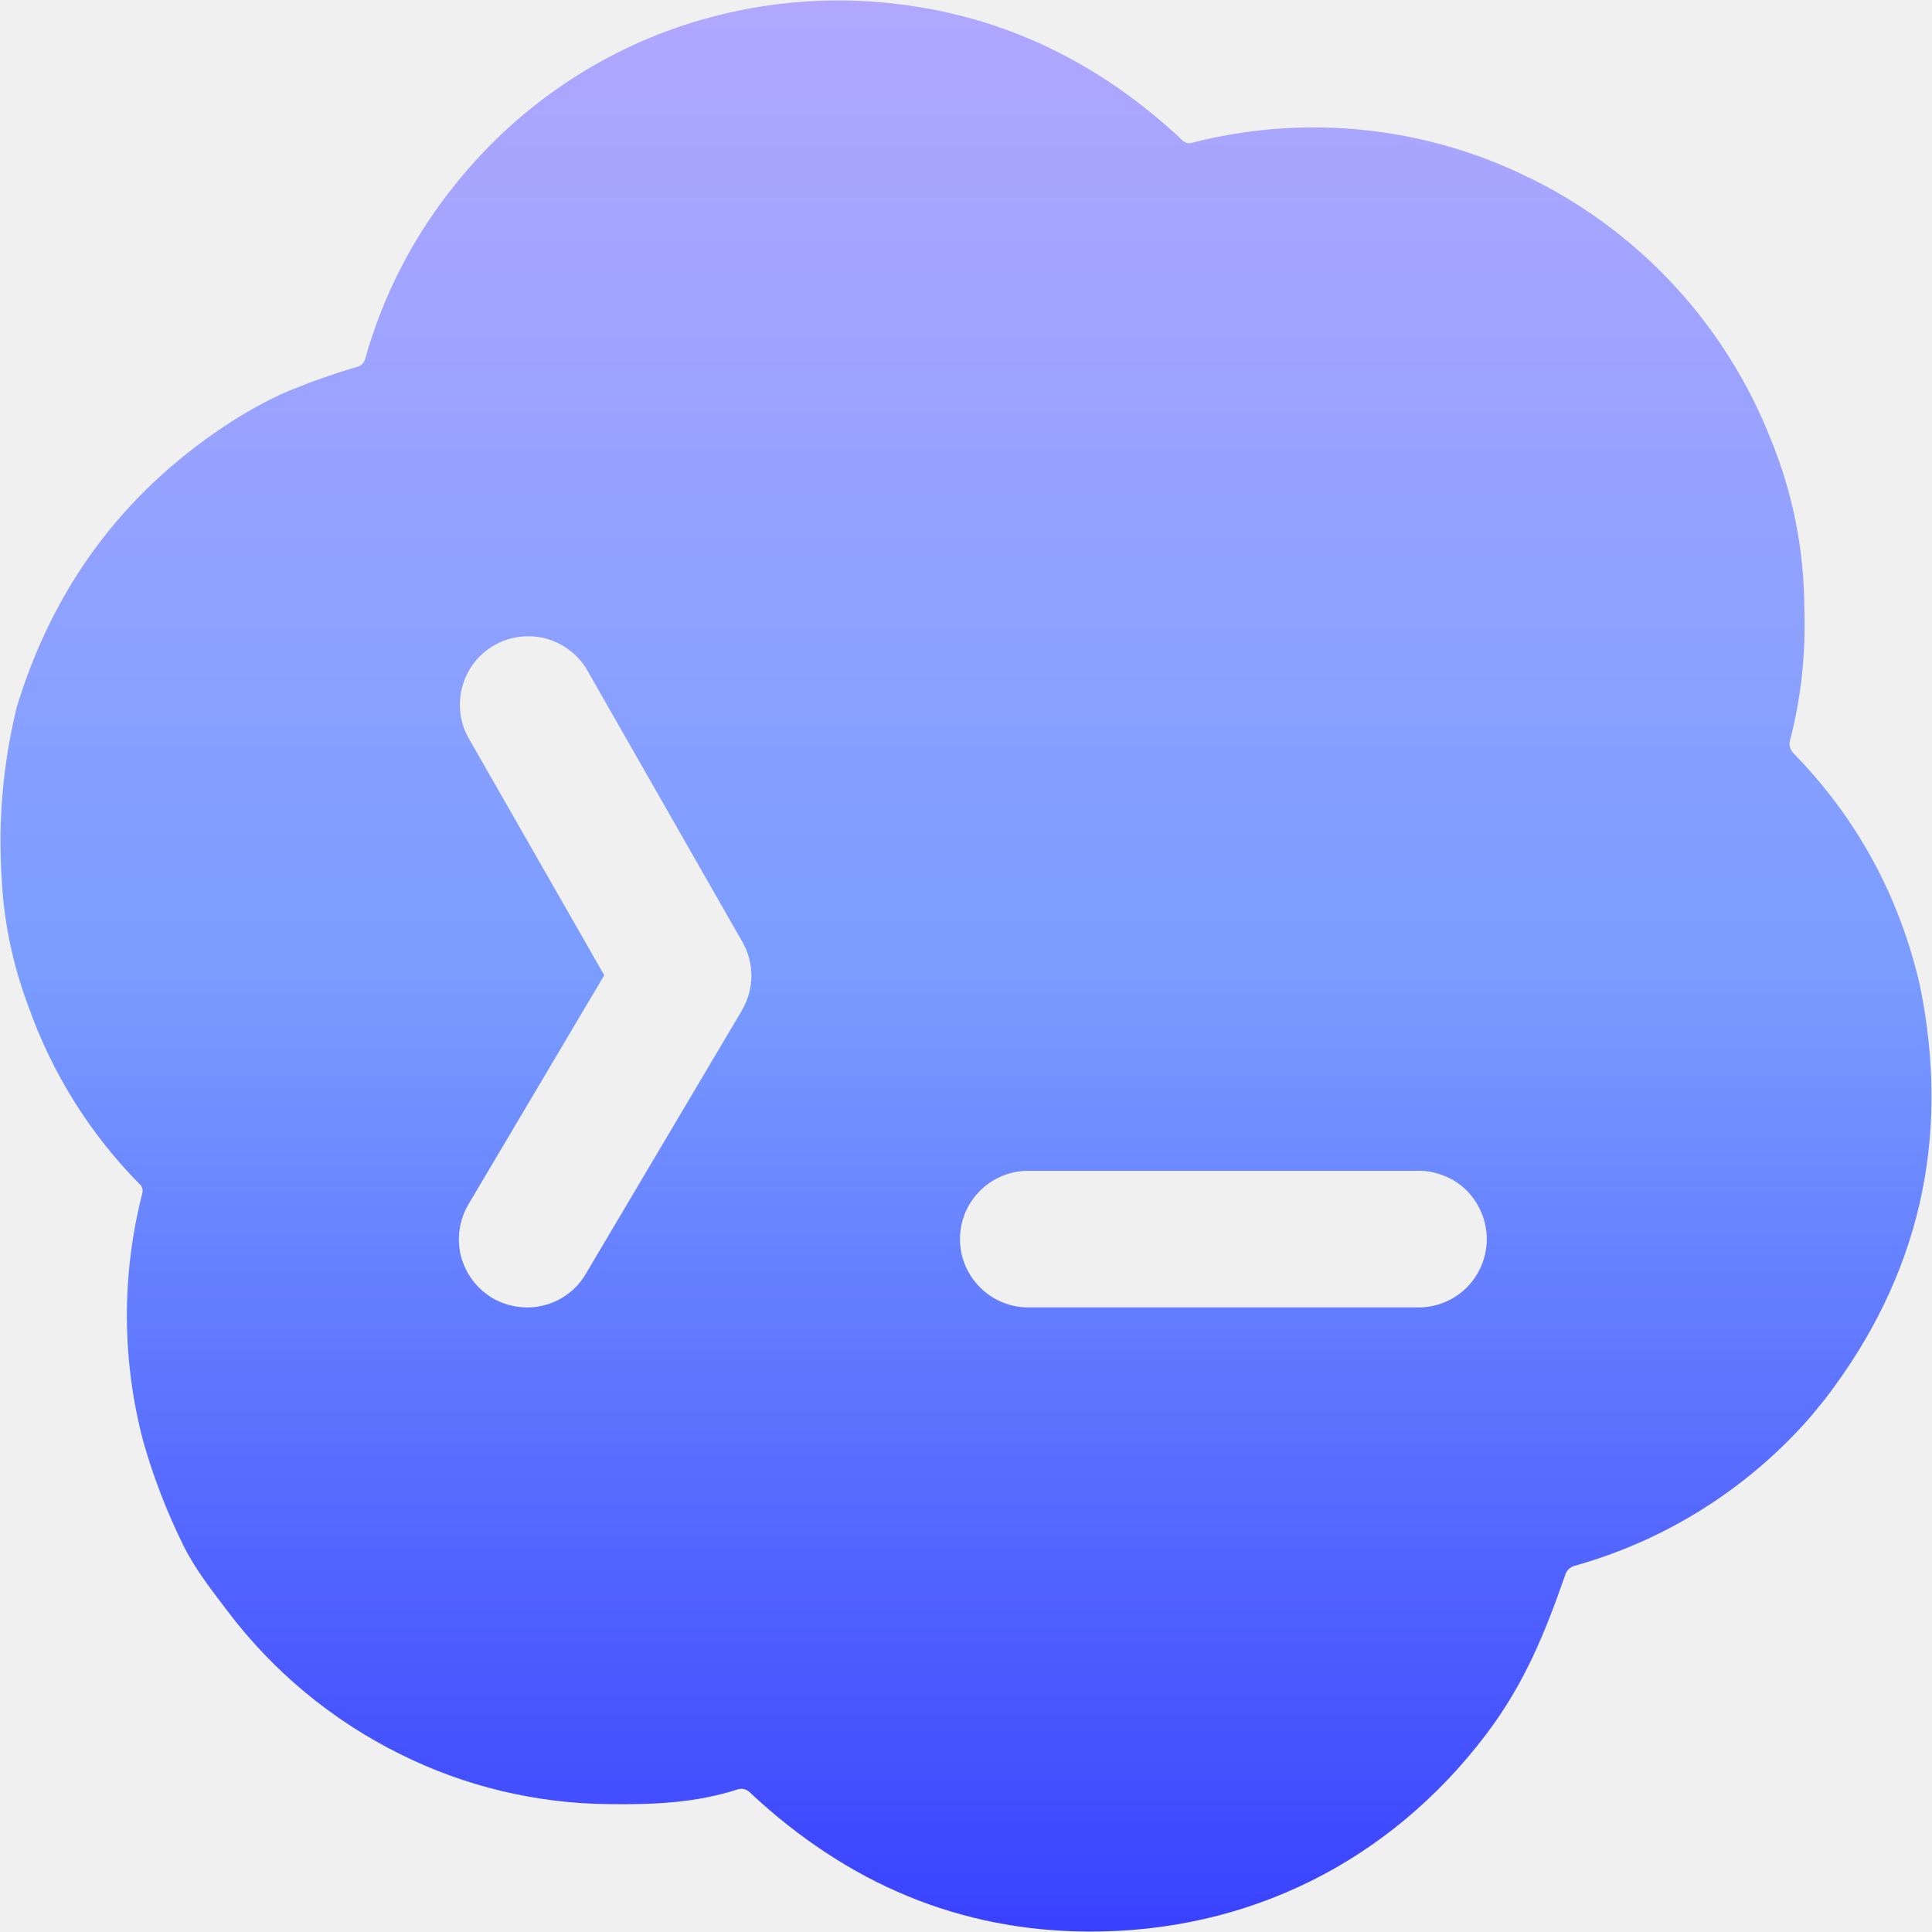
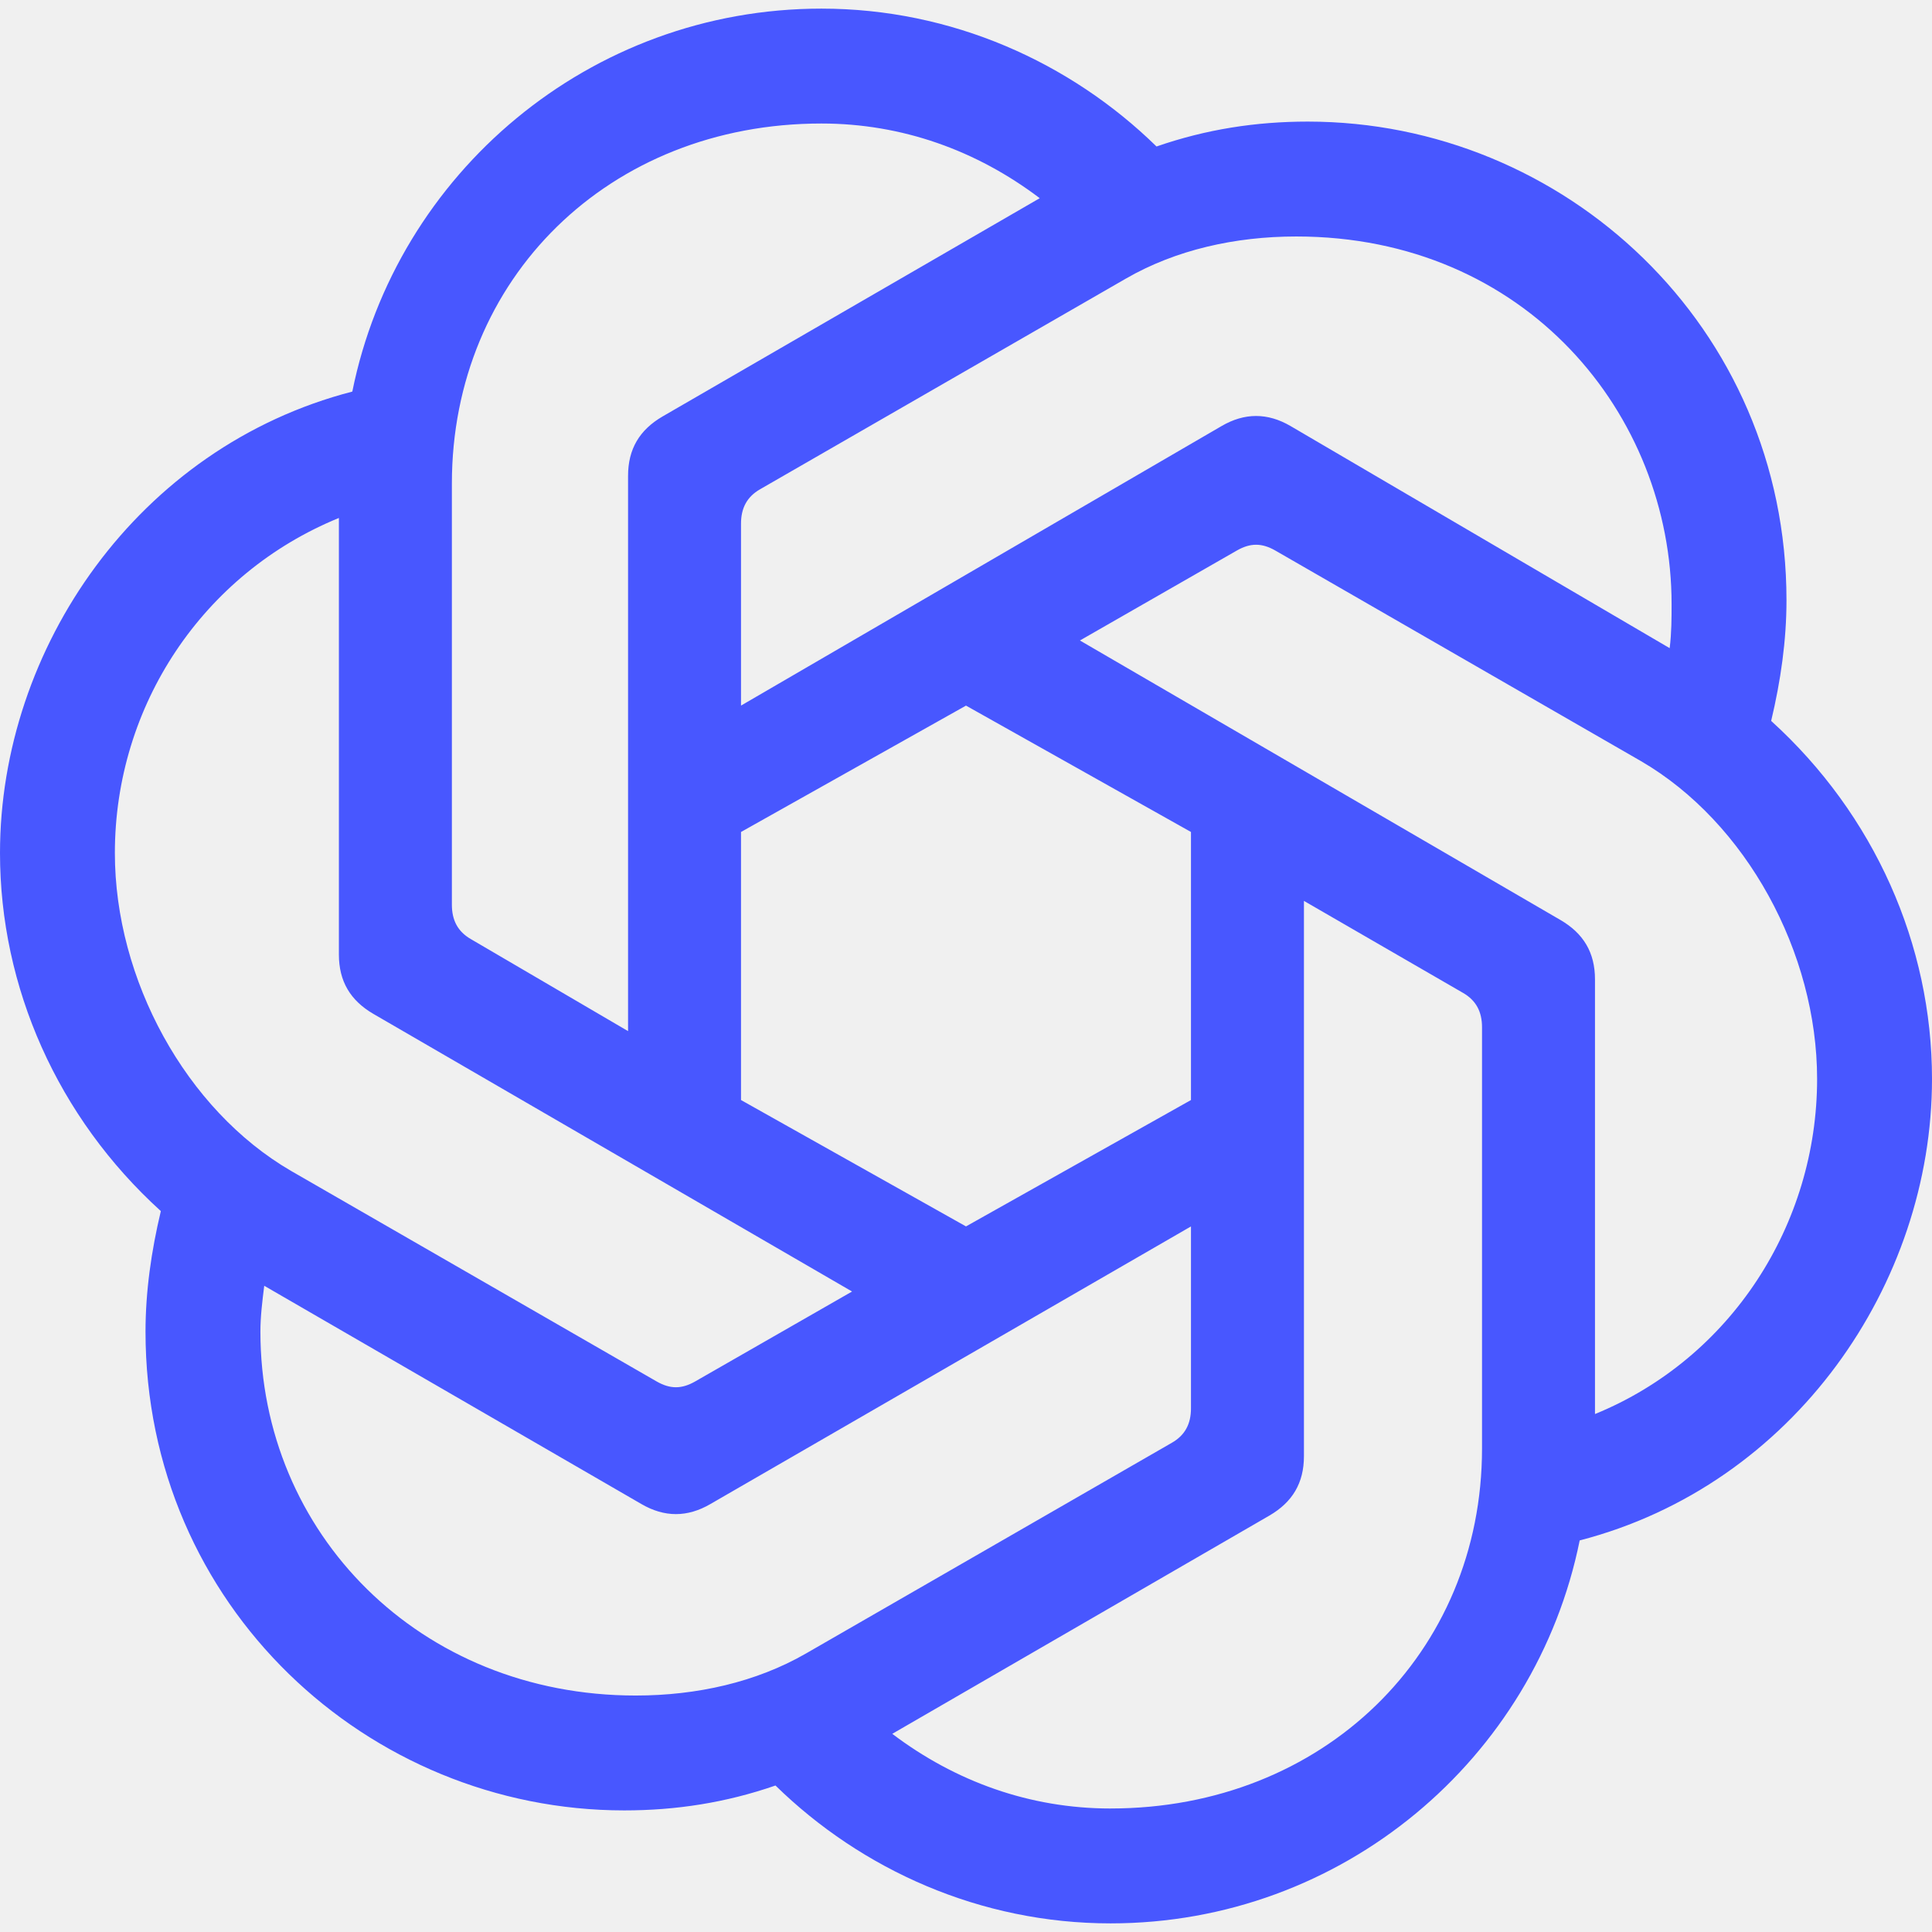
- <svg xmlns="http://www.w3.org/2000/svg" width="9.004" height="9.004" viewBox="0.498 0.498 9.004 9.004" fill="none">
-   <g clip-path="url(#clip0_768_2)">
-     <path d="M3.532 0.672C3.893 0.524 4.287 0.47 4.674 0.516C5.174 0.574 5.62 0.786 6.011 1.154C6.016 1.159 6.023 1.162 6.029 1.164C6.036 1.166 6.044 1.166 6.051 1.164C6.559 1.033 7.097 1.081 7.574 1.302L7.597 1.313L7.655 1.341C8.154 1.594 8.543 2.021 8.749 2.541C8.854 2.796 8.906 3.061 8.907 3.338C8.914 3.544 8.892 3.75 8.84 3.95C8.837 3.96 8.837 3.97 8.84 3.98C8.843 3.99 8.848 4 8.855 4.007C9.152 4.311 9.349 4.672 9.446 5.092C9.591 5.805 9.443 6.447 9.003 7.019L8.935 7.102C8.643 7.436 8.261 7.677 7.834 7.796C7.825 7.799 7.817 7.804 7.81 7.81C7.803 7.817 7.797 7.825 7.794 7.834C7.698 8.11 7.602 8.346 7.424 8.581C6.974 9.175 6.313 9.504 5.568 9.5C4.975 9.497 4.449 9.28 3.99 8.849C3.983 8.843 3.974 8.838 3.965 8.836C3.956 8.834 3.946 8.834 3.937 8.837C3.743 8.9 3.547 8.909 3.335 8.906C2.998 8.903 2.665 8.824 2.363 8.673C2.046 8.516 1.771 8.288 1.558 8.006C1.482 7.905 1.406 7.81 1.351 7.697C1.275 7.543 1.213 7.382 1.166 7.217C1.066 6.84 1.064 6.445 1.159 6.068C1.162 6.059 1.163 6.049 1.162 6.04C1.16 6.03 1.155 6.022 1.148 6.016C0.917 5.782 0.741 5.5 0.631 5.19C0.559 4.999 0.516 4.798 0.506 4.594C0.488 4.325 0.512 4.056 0.576 3.794C0.745 3.238 1.067 2.802 1.543 2.485C1.649 2.415 1.749 2.36 1.843 2.32C1.951 2.276 2.058 2.238 2.166 2.207C2.174 2.204 2.181 2.2 2.187 2.194C2.192 2.188 2.197 2.181 2.199 2.174C2.281 1.879 2.422 1.604 2.613 1.366C2.855 1.06 3.171 0.821 3.532 0.672ZM5.273 5.955C5.192 5.959 5.115 5.995 5.059 6.054C5.003 6.113 4.972 6.191 4.972 6.273C4.972 6.354 5.003 6.432 5.059 6.491C5.115 6.551 5.192 6.586 5.273 6.591H7.091C7.134 6.593 7.177 6.587 7.218 6.572C7.259 6.557 7.296 6.534 7.328 6.504C7.359 6.474 7.384 6.438 7.401 6.399C7.418 6.359 7.427 6.316 7.427 6.273C7.427 6.229 7.418 6.186 7.401 6.147C7.384 6.107 7.359 6.071 7.328 6.041C7.296 6.011 7.259 5.988 7.218 5.974C7.177 5.959 7.134 5.952 7.091 5.955H5.273ZM3.231 3.615C3.188 3.545 3.119 3.494 3.039 3.473C2.958 3.453 2.873 3.464 2.802 3.505C2.73 3.546 2.677 3.613 2.654 3.693C2.631 3.772 2.639 3.858 2.678 3.931L3.314 5.043L2.681 6.111C2.66 6.147 2.646 6.186 2.64 6.228C2.634 6.269 2.636 6.311 2.646 6.352C2.657 6.392 2.675 6.43 2.7 6.464C2.725 6.497 2.756 6.525 2.792 6.547C2.828 6.568 2.868 6.582 2.91 6.588C2.951 6.594 2.993 6.592 3.034 6.581C3.074 6.571 3.112 6.553 3.145 6.528C3.179 6.503 3.207 6.471 3.228 6.435L3.955 5.208C3.984 5.159 3.999 5.104 4 5.048C4 4.992 3.986 4.936 3.958 4.888L3.231 3.615Z" fill="url(#paint0_linear_768_2)" />
-   </g>
-   <defs>
-     <linearGradient id="paint0_linear_768_2" x1="5" y1="0.5" x2="5" y2="9.5" gradientUnits="userSpaceOnUse">
-       <stop stop-color="#B1A7FF" />
-       <stop offset="0.5" stop-color="#7A9DFF" />
-       <stop offset="1" stop-color="#3941FF" />
-     </linearGradient>
-     <clipPath id="clip0_768_2">
-       <rect width="10" height="10" fill="white" />
-     </clipPath>
-   </defs>
+ <svg xmlns="http://www.w3.org/2000/svg" width="24" height="24" viewBox="0 0 24 24">
+   <path fill="#4857FF" transform="matrix(0.04957254 0 0 0.04957254 -5.877172 -5.879179)" d="M304.246 295.411V249.828C304.246 245.989 305.687 243.109 309.044 241.191L400.692 188.412C413.167 181.215 428.042 177.858 443.394 177.858C500.971 177.858 537.44 222.482 537.44 269.982C537.44 273.34 537.44 277.179 536.959 281.018L441.954 225.358C436.197 222 430.437 222 424.68 225.358L304.246 295.411ZM518.245 472.945V364.024C518.245 357.304 515.364 352.507 509.608 349.149L389.174 279.096L428.519 256.543C431.877 254.626 434.757 254.626 438.115 256.543L529.762 309.323C556.154 324.679 573.905 357.304 573.905 388.971C573.905 425.436 552.315 459.024 518.245 472.941V472.945ZM275.937 376.982L236.592 353.952C233.235 352.034 231.794 349.154 231.794 345.315V239.756C231.794 188.416 271.139 149.548 324.4 149.548C344.555 149.548 363.264 156.268 379.102 168.262L284.578 222.964C278.822 226.321 275.942 231.119 275.942 237.838V376.986L275.937 376.982ZM360.626 425.922L304.246 394.255V327.083L360.626 295.416L417.002 327.083V394.255L360.626 425.922ZM396.852 571.789C376.698 571.789 357.989 565.07 342.151 553.075L436.674 498.374C442.431 495.017 445.311 490.219 445.311 483.499V344.352L485.138 367.382C488.495 369.299 489.936 372.179 489.936 376.018V481.577C489.936 532.917 450.109 571.785 396.852 571.785V571.789ZM283.134 464.79L191.486 412.01C165.094 396.654 147.343 364.029 147.343 332.362C147.343 295.416 169.415 262.309 203.48 248.393V357.791C203.48 364.51 206.361 369.308 212.117 372.665L332.074 442.237L292.729 464.79C289.372 466.707 286.491 466.707 283.134 464.79ZM277.859 543.48C223.639 543.48 183.813 502.695 183.813 452.314C183.813 448.475 184.294 444.636 184.771 440.797L279.295 495.498C285.051 498.856 290.812 498.856 296.568 495.498L417.002 425.927V471.509C417.002 475.349 415.562 478.229 412.204 480.146L320.557 532.926C308.081 540.122 293.206 543.48 277.854 543.48H277.859ZM396.852 600.576C454.911 600.576 503.37 559.313 514.41 504.612C568.149 490.696 602.696 440.315 602.696 388.976C602.696 355.387 588.303 322.762 562.392 299.25C564.791 289.173 566.231 279.096 566.231 269.024C566.231 200.411 510.571 149.067 446.274 149.067C433.322 149.067 420.846 150.984 408.37 155.305C386.775 134.192 357.026 120.758 324.4 120.758C266.342 120.758 217.883 162.02 206.843 216.721C153.104 230.637 118.557 281.018 118.557 332.357C118.557 365.946 132.95 398.571 158.861 422.083C156.462 432.16 155.022 442.237 155.022 452.309C155.022 520.922 210.682 572.266 274.978 572.266C287.931 572.266 300.407 570.349 312.883 566.028C334.473 587.141 364.222 600.576 396.852 600.576Z" />
</svg>
